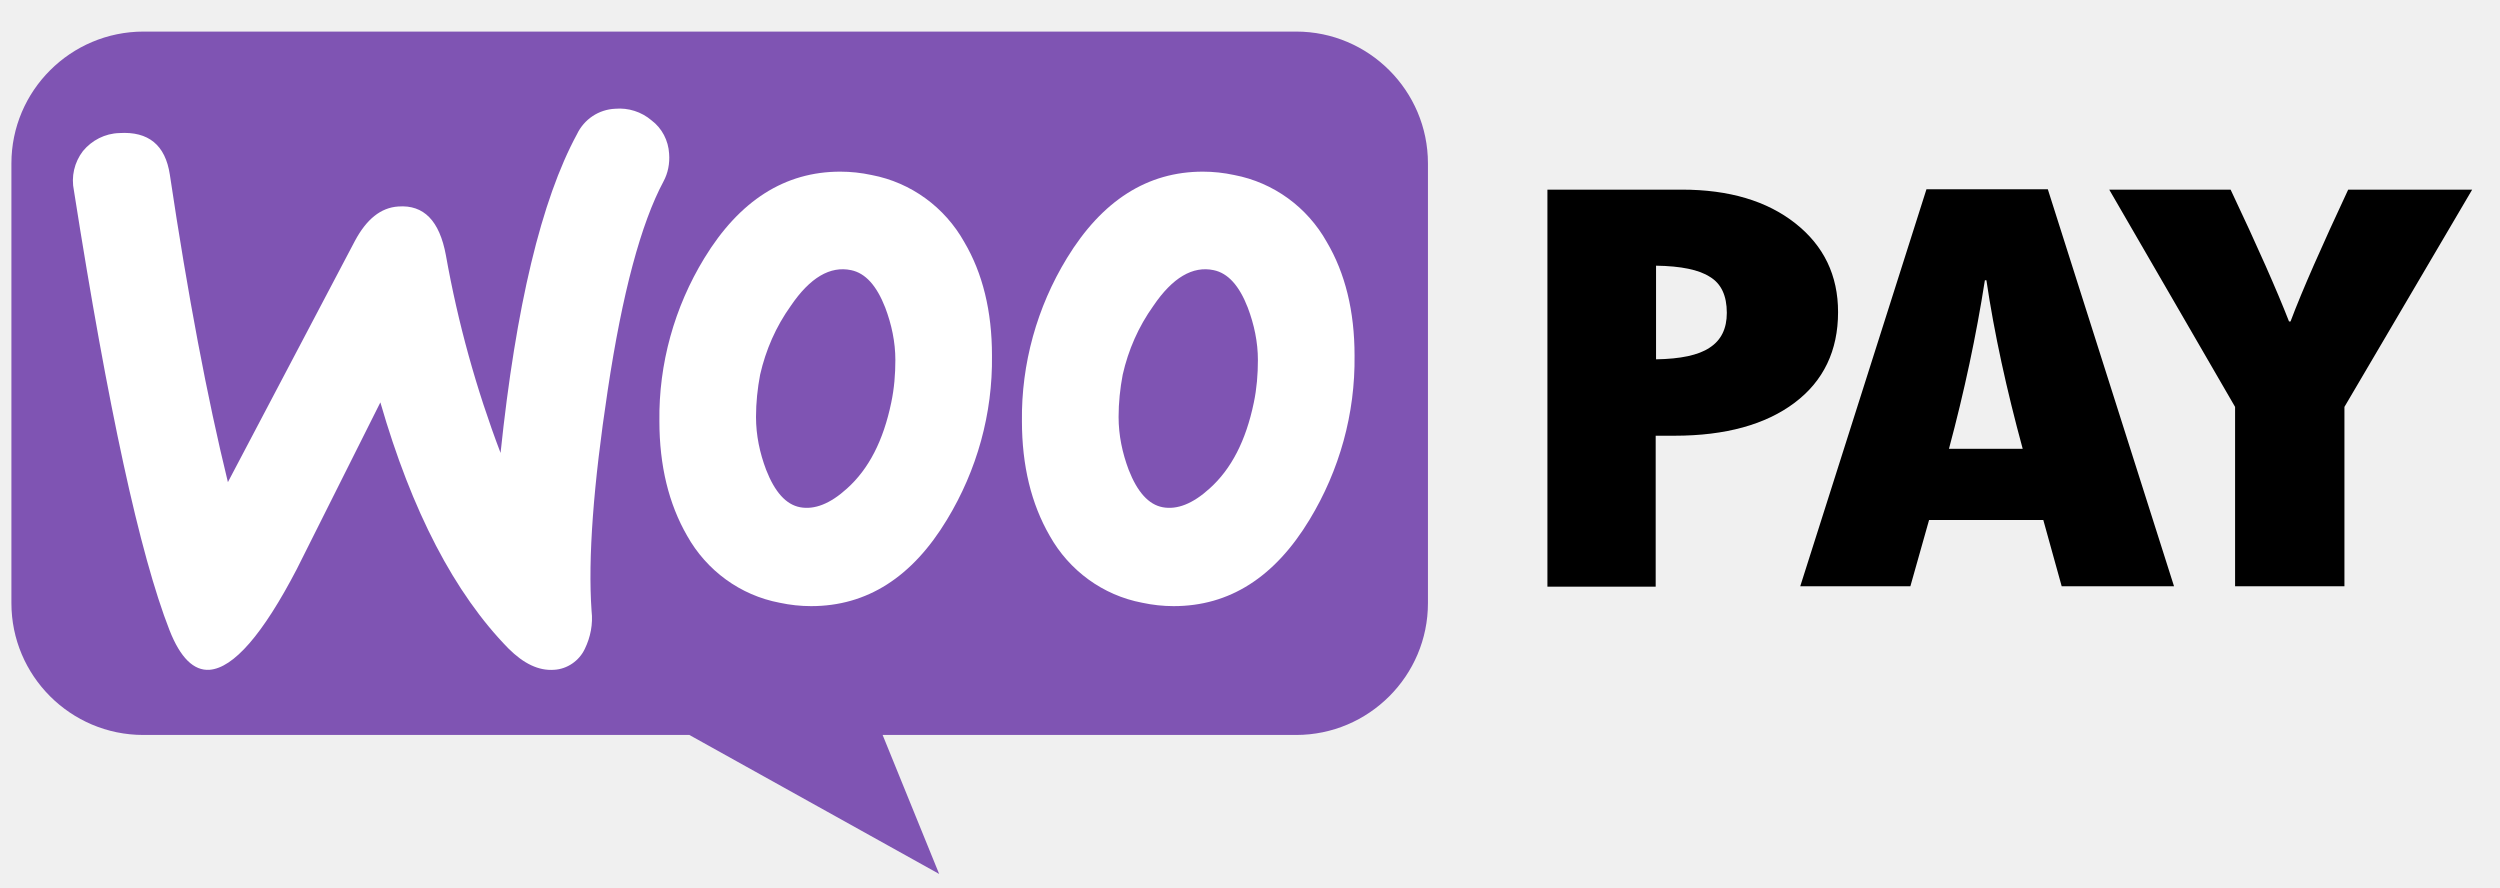
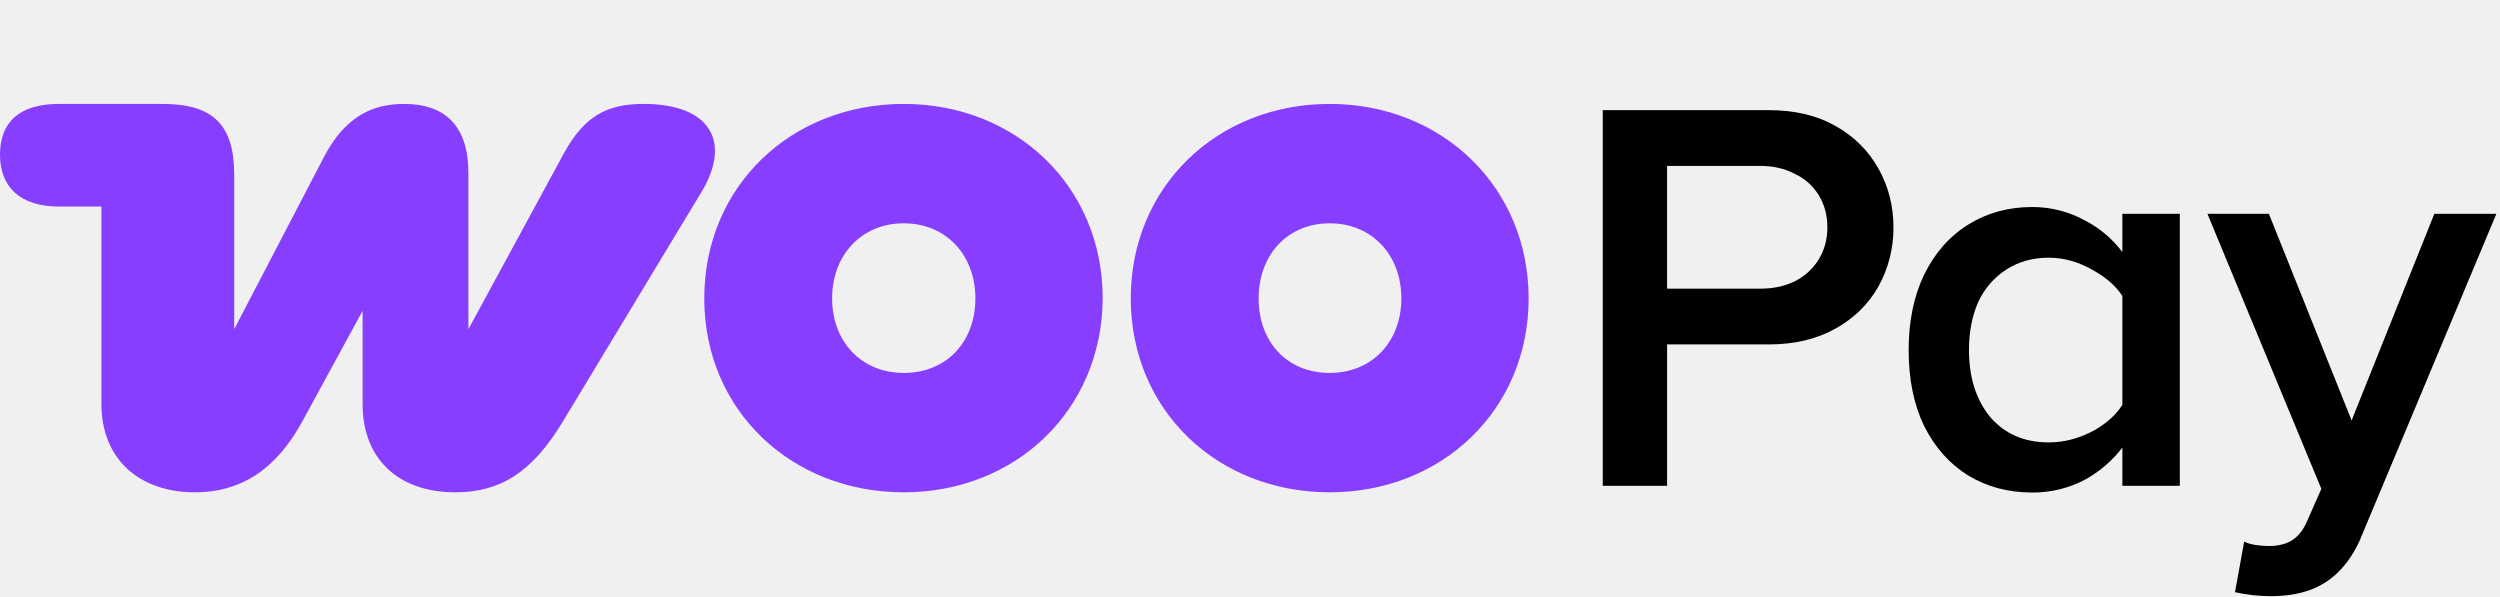
- <svg xmlns="http://www.w3.org/2000/svg" width="62" height="22" viewBox="0 0 62 22" fill="none">
-   <path d="M41.711 4.703C42.881 4.703 43.819 4.982 44.525 5.539C45.231 6.096 45.584 6.83 45.584 7.74C45.584 8.697 45.222 9.45 44.507 9.988C43.791 10.527 42.798 10.806 41.525 10.806H41.061V14.549H38.376V4.703H41.711ZM41.07 6.589V8.911C41.674 8.902 42.12 8.809 42.398 8.623C42.686 8.437 42.825 8.149 42.825 7.759C42.825 7.332 42.686 7.035 42.407 6.867C42.138 6.691 41.692 6.598 41.07 6.589Z" fill="black" />
-   <path d="M53.916 14.54H51.13L50.674 12.896H47.841L47.377 14.54H44.646L47.776 4.694H50.786L53.916 14.54ZM50.163 11.131C49.764 9.663 49.458 8.27 49.263 6.951H49.225C49.012 8.316 48.715 9.71 48.334 11.131H50.163Z" fill="black" />
-   <path d="M52.309 4.703H55.319C55.987 6.115 56.471 7.211 56.768 7.973H56.805C57.102 7.183 57.585 6.096 58.235 4.703H61.31L58.142 10.091V14.54H55.43V10.091L52.309 4.703Z" fill="black" />
-   <path fill-rule="evenodd" clip-rule="evenodd" d="M3.562 0.783H32.144C33.946 0.783 35.413 2.251 35.413 4.053V14.958C35.413 16.76 33.946 18.227 32.144 18.227H21.889L23.291 21.674L17.096 18.227H3.553C1.751 18.227 0.283 16.76 0.283 14.958V4.053C0.283 2.251 1.751 0.783 3.562 0.783Z" fill="#7F54B3" />
-   <path d="M2.057 3.746C2.28 3.477 2.605 3.31 2.958 3.3C3.683 3.254 4.101 3.598 4.212 4.331C4.658 7.322 5.141 9.868 5.652 11.957L8.801 5.976C9.089 5.437 9.442 5.149 9.879 5.121C10.51 5.075 10.9 5.474 11.058 6.329C11.355 8 11.81 9.645 12.414 11.233C12.795 7.592 13.427 4.954 14.309 3.328C14.486 2.957 14.848 2.715 15.257 2.697C15.582 2.669 15.907 2.771 16.158 2.985C16.418 3.18 16.576 3.486 16.594 3.811C16.613 4.053 16.566 4.294 16.455 4.499C15.898 5.539 15.433 7.267 15.071 9.682C14.718 12.013 14.579 13.843 14.671 15.153C14.709 15.478 14.644 15.803 14.504 16.091C14.365 16.388 14.068 16.593 13.743 16.611C13.362 16.639 12.99 16.462 12.609 16.082C11.272 14.716 10.213 12.682 9.433 9.979C8.513 11.818 7.816 13.202 7.361 14.113C6.516 15.738 5.791 16.565 5.197 16.611C4.807 16.639 4.472 16.314 4.203 15.627C3.469 13.75 2.68 10.118 1.834 4.731C1.76 4.378 1.844 4.025 2.057 3.746Z" fill="white" />
-   <path d="M23.914 6.003C23.431 5.14 22.595 4.527 21.619 4.341C21.359 4.285 21.099 4.257 20.839 4.257C19.465 4.257 18.34 4.972 17.467 6.403C16.724 7.62 16.334 9.022 16.353 10.444C16.353 11.549 16.585 12.496 17.04 13.286C17.523 14.15 18.359 14.763 19.334 14.948C19.595 15.004 19.855 15.032 20.115 15.032C21.499 15.032 22.623 14.317 23.486 12.886C24.23 11.66 24.62 10.258 24.601 8.818C24.601 7.713 24.369 6.774 23.914 6.003ZM22.102 9.988C21.907 10.927 21.545 11.632 21.006 12.115C20.588 12.496 20.198 12.645 19.845 12.58C19.492 12.515 19.214 12.199 19 11.651C18.842 11.233 18.749 10.796 18.749 10.341C18.749 9.988 18.786 9.635 18.851 9.292C18.991 8.679 19.241 8.103 19.613 7.583C20.087 6.886 20.588 6.589 21.109 6.7C21.462 6.774 21.74 7.081 21.954 7.629C22.112 8.047 22.205 8.484 22.205 8.929C22.205 9.282 22.177 9.635 22.102 9.988Z" fill="white" />
-   <path d="M32.905 6.003C32.422 5.14 31.586 4.527 30.611 4.341C30.351 4.285 30.091 4.257 29.831 4.257C28.456 4.257 27.332 4.972 26.459 6.403C25.716 7.62 25.326 9.022 25.344 10.444C25.344 11.549 25.576 12.496 26.032 13.286C26.515 14.15 27.351 14.763 28.326 14.948C28.586 15.004 28.846 15.032 29.106 15.032C30.49 15.032 31.614 14.317 32.478 12.886C33.221 11.66 33.611 10.258 33.593 8.818C33.593 7.713 33.36 6.774 32.905 6.003ZM31.094 9.988C30.899 10.927 30.537 11.632 29.998 12.115C29.58 12.496 29.19 12.645 28.837 12.58C28.484 12.515 28.205 12.199 27.991 11.651C27.834 11.233 27.741 10.796 27.741 10.341C27.741 9.988 27.778 9.635 27.843 9.292C27.982 8.679 28.233 8.103 28.605 7.583C29.078 6.886 29.58 6.589 30.1 6.7C30.453 6.774 30.732 7.081 30.945 7.629C31.103 8.047 31.196 8.484 31.196 8.929C31.196 9.282 31.168 9.635 31.094 9.988Z" fill="white" />
+ <svg xmlns="http://www.w3.org/2000/svg" width="130" height="31" fill="none">
+   <path fill-rule="evenodd" clip-rule="evenodd" d="M83.343 5.729V25.26h3.346v-7.35h5.287c1.334 0 2.49-.273 3.465-.82.976-.546 1.723-1.278 2.24-2.196a6.252 6.252 0 0 0 .778-3.075c0-1.112-.26-2.128-.777-3.045-.518-.937-1.265-1.679-2.24-2.226-.957-.546-2.112-.82-3.466-.82h-8.633Zm3.346 9.282h4.839c.677 0 1.275-.127 1.792-.38a3.06 3.06 0 0 0 1.255-1.143c.299-.488.448-1.044.448-1.669 0-.624-.15-1.18-.448-1.669a2.87 2.87 0 0 0-1.255-1.113c-.517-.273-1.115-.41-1.792-.41h-4.84v6.384Zm18.984 10.6c-1.235 0-2.34-.292-3.316-.878-.976-.605-1.742-1.464-2.3-2.577-.538-1.113-.807-2.43-.807-3.953 0-1.503.27-2.811.807-3.924.558-1.132 1.324-2.001 2.3-2.606.976-.605 2.081-.908 3.316-.908a5.68 5.68 0 0 1 2.808.732 5.733 5.733 0 0 1 1.882 1.609v-1.99h2.987V25.26h-2.987v-1.984a6.297 6.297 0 0 1-1.882 1.633 5.753 5.753 0 0 1-2.808.702Zm3.256-11.508c.641.37 1.119.8 1.434 1.29v5.658c-.315.503-.793.94-1.434 1.31-.777.43-1.573.644-2.39.644-1.274 0-2.29-.439-3.047-1.317-.737-.898-1.105-2.06-1.105-3.485 0-.937.159-1.767.478-2.49a3.967 3.967 0 0 1 1.464-1.697c.637-.41 1.374-.616 2.21-.616.817 0 1.613.235 2.39.703Zm7.769 14.056c.139.078.328.137.567.176.239.039.478.058.717.058.478 0 .877-.097 1.195-.293.319-.195.578-.517.777-.966l.756-1.715-5.924-14.302h3.196l4.302 10.746 4.302-10.746h3.226l-7.02 16.779c0 .02-.01.029-.03.029v.058c-.319.723-.707 1.308-1.165 1.757a4.054 4.054 0 0 1-1.554.967c-.577.195-1.234.293-1.971.293a8.62 8.62 0 0 1-1.852-.206l.478-2.635Z" fill="#000" />
+   <path fill-rule="evenodd" clip-rule="evenodd" d="M10.144 25.6c2.32 0 4.184-1.123 5.588-3.708l3.123-5.73v4.86c0 2.865 1.891 4.578 4.814 4.578 2.292 0 3.983-.983 5.616-3.708l7.193-11.91c1.576-2.611.458-4.578-3.009-4.578-1.863 0-3.066.59-4.155 2.584l-4.957 9.13V9c0-2.416-1.175-3.596-3.353-3.596-1.72 0-3.095.73-4.155 2.753l-4.67 8.96V9.084c0-2.584-1.09-3.68-3.726-3.68H3.066C1.032 5.404 0 6.331 0 8.044c0 1.714 1.089 2.697 3.066 2.697h2.207v10.253c0 2.893 1.977 4.606 4.87 4.606ZM46.996 5.404c-5.875 0-10.374 4.298-10.374 10.112 0 5.815 4.528 10.084 10.373 10.084 5.846 0 10.316-4.298 10.345-10.084 0-5.814-4.499-10.112-10.345-10.112Zm0 13.988c-2.207 0-3.726-1.629-3.726-3.876s1.52-3.904 3.725-3.904c2.207 0 3.726 1.657 3.726 3.904s-1.49 3.876-3.725 3.876ZM58.8 15.516c0-5.814 4.499-10.112 10.344-10.112 5.846 0 10.345 4.326 10.345 10.112 0 5.786-4.499 10.084-10.345 10.084C63.3 25.6 58.8 21.33 58.8 15.516Zm6.648 0c0 2.247 1.461 3.876 3.696 3.876 2.207 0 3.726-1.629 3.726-3.876s-1.52-3.904-3.726-3.904-3.696 1.657-3.696 3.904Z" fill="#873EFF" />
</svg>
